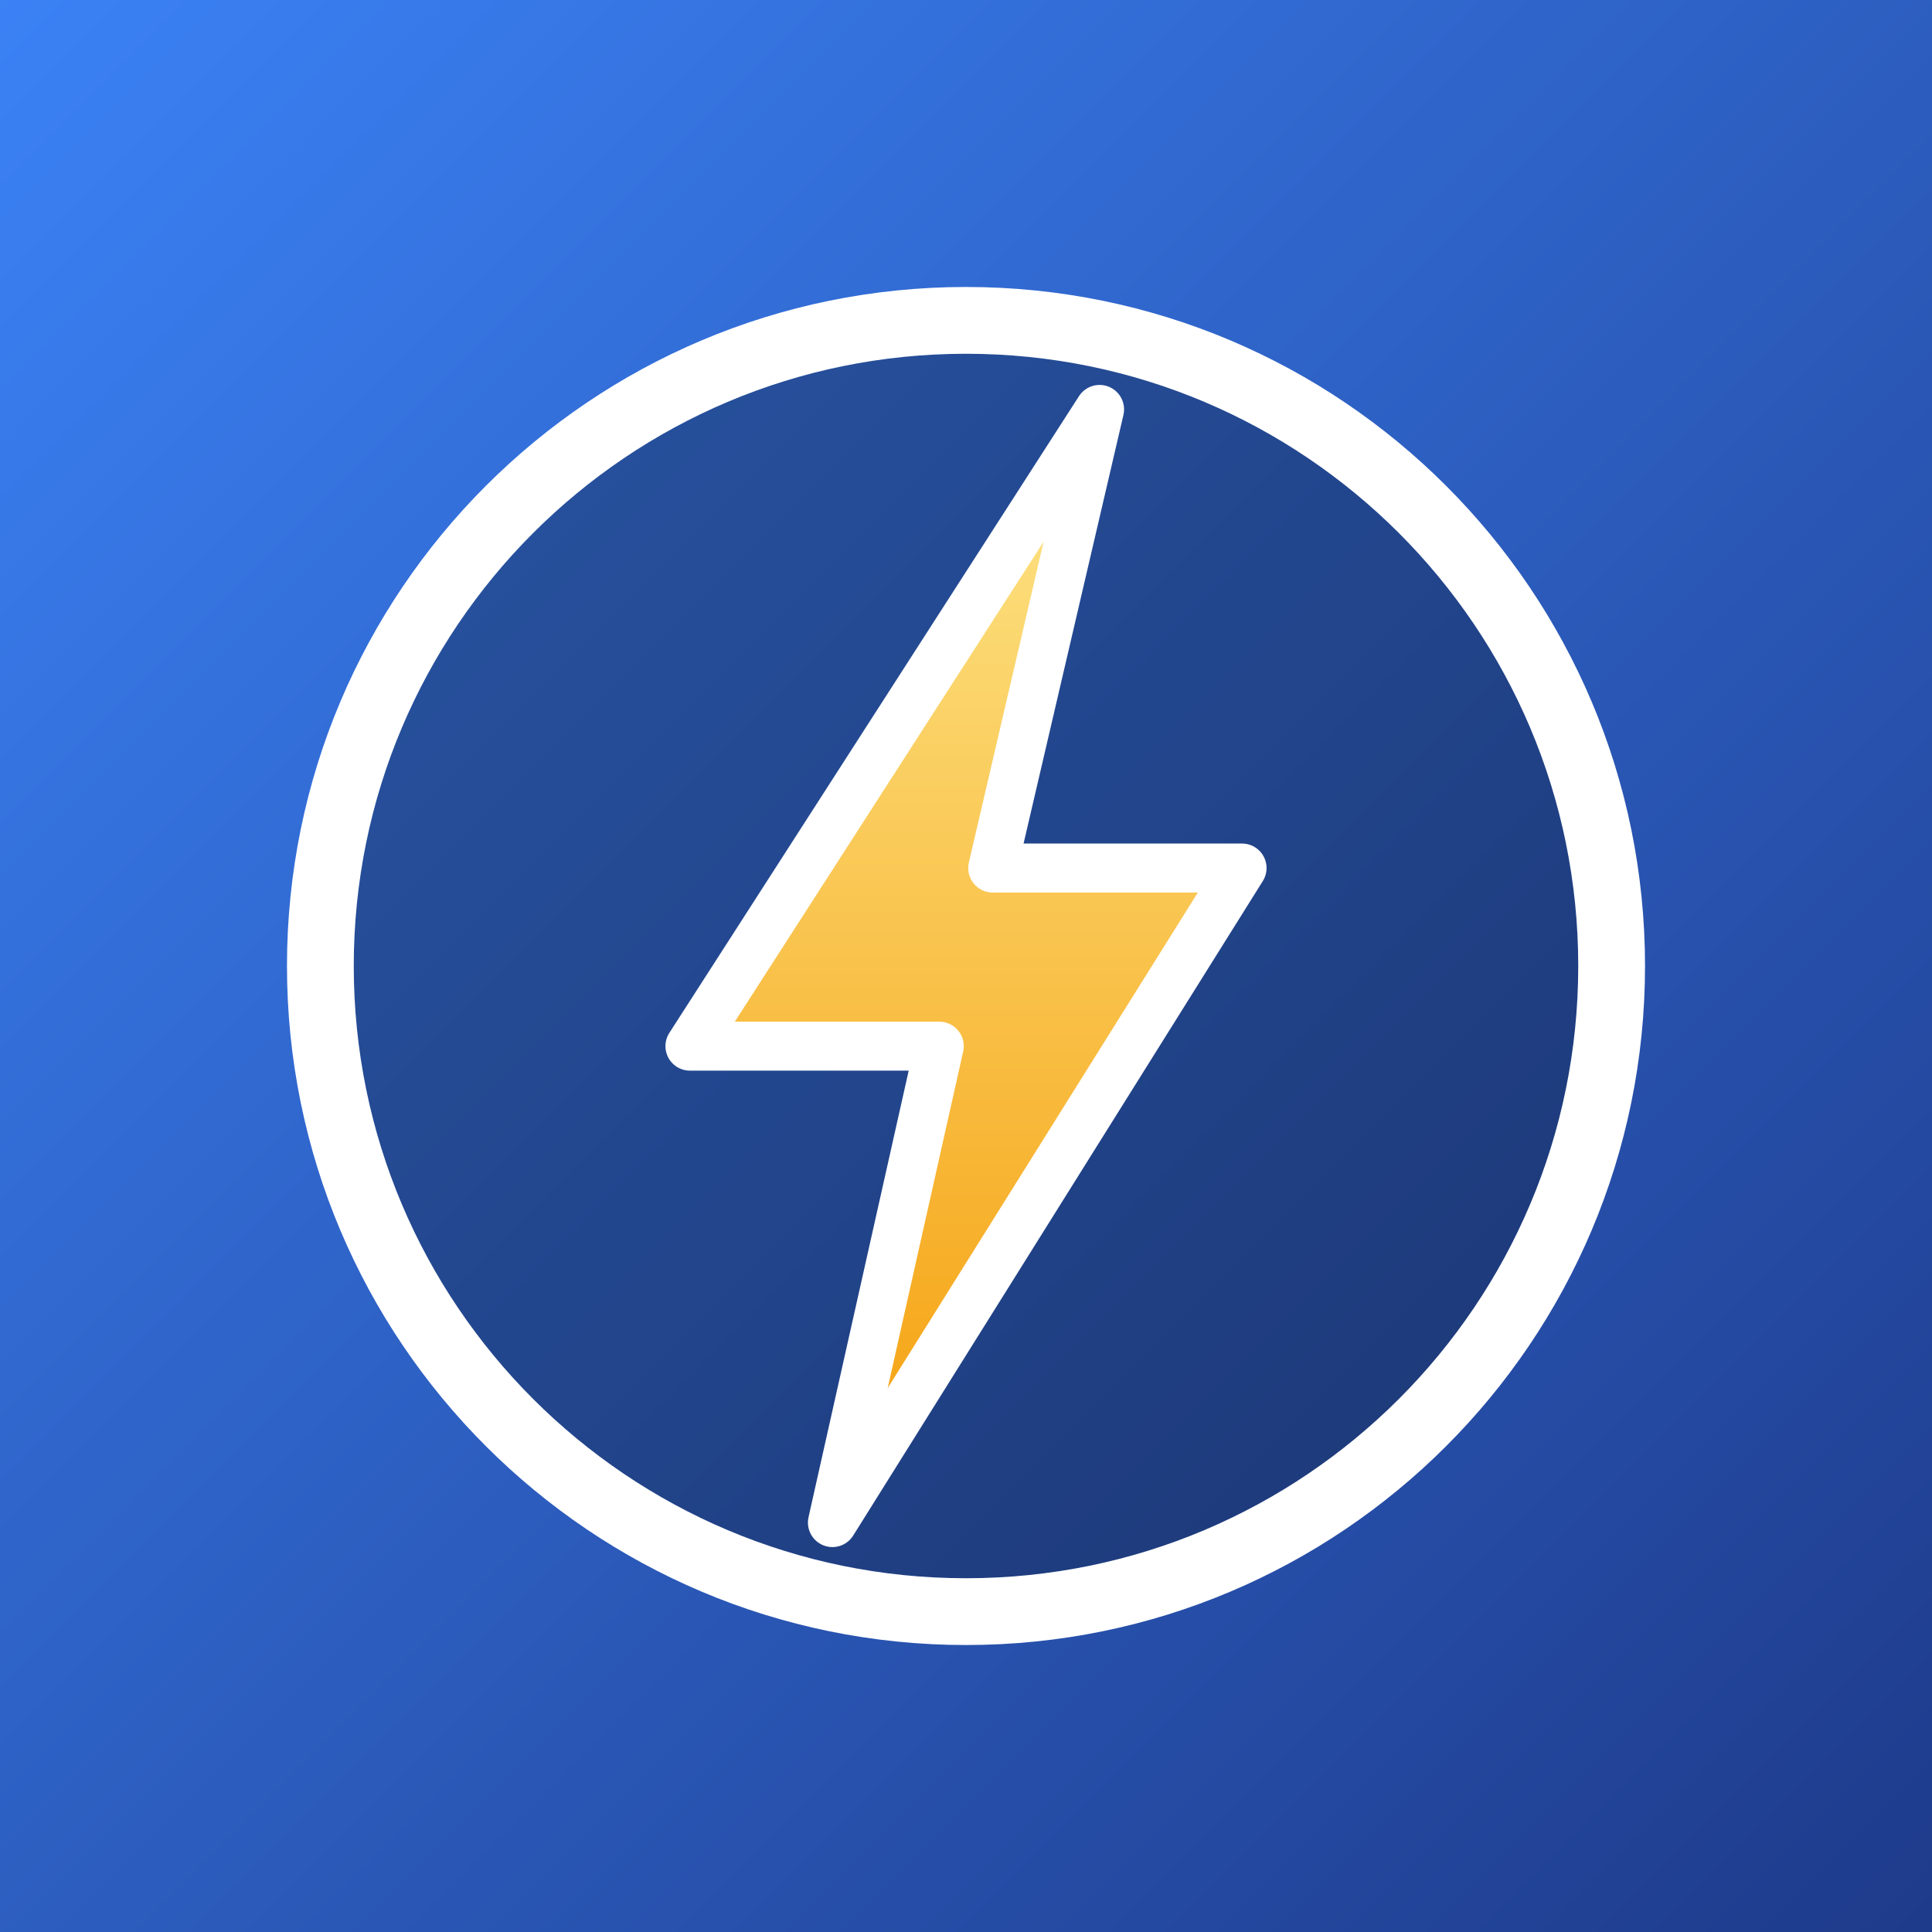
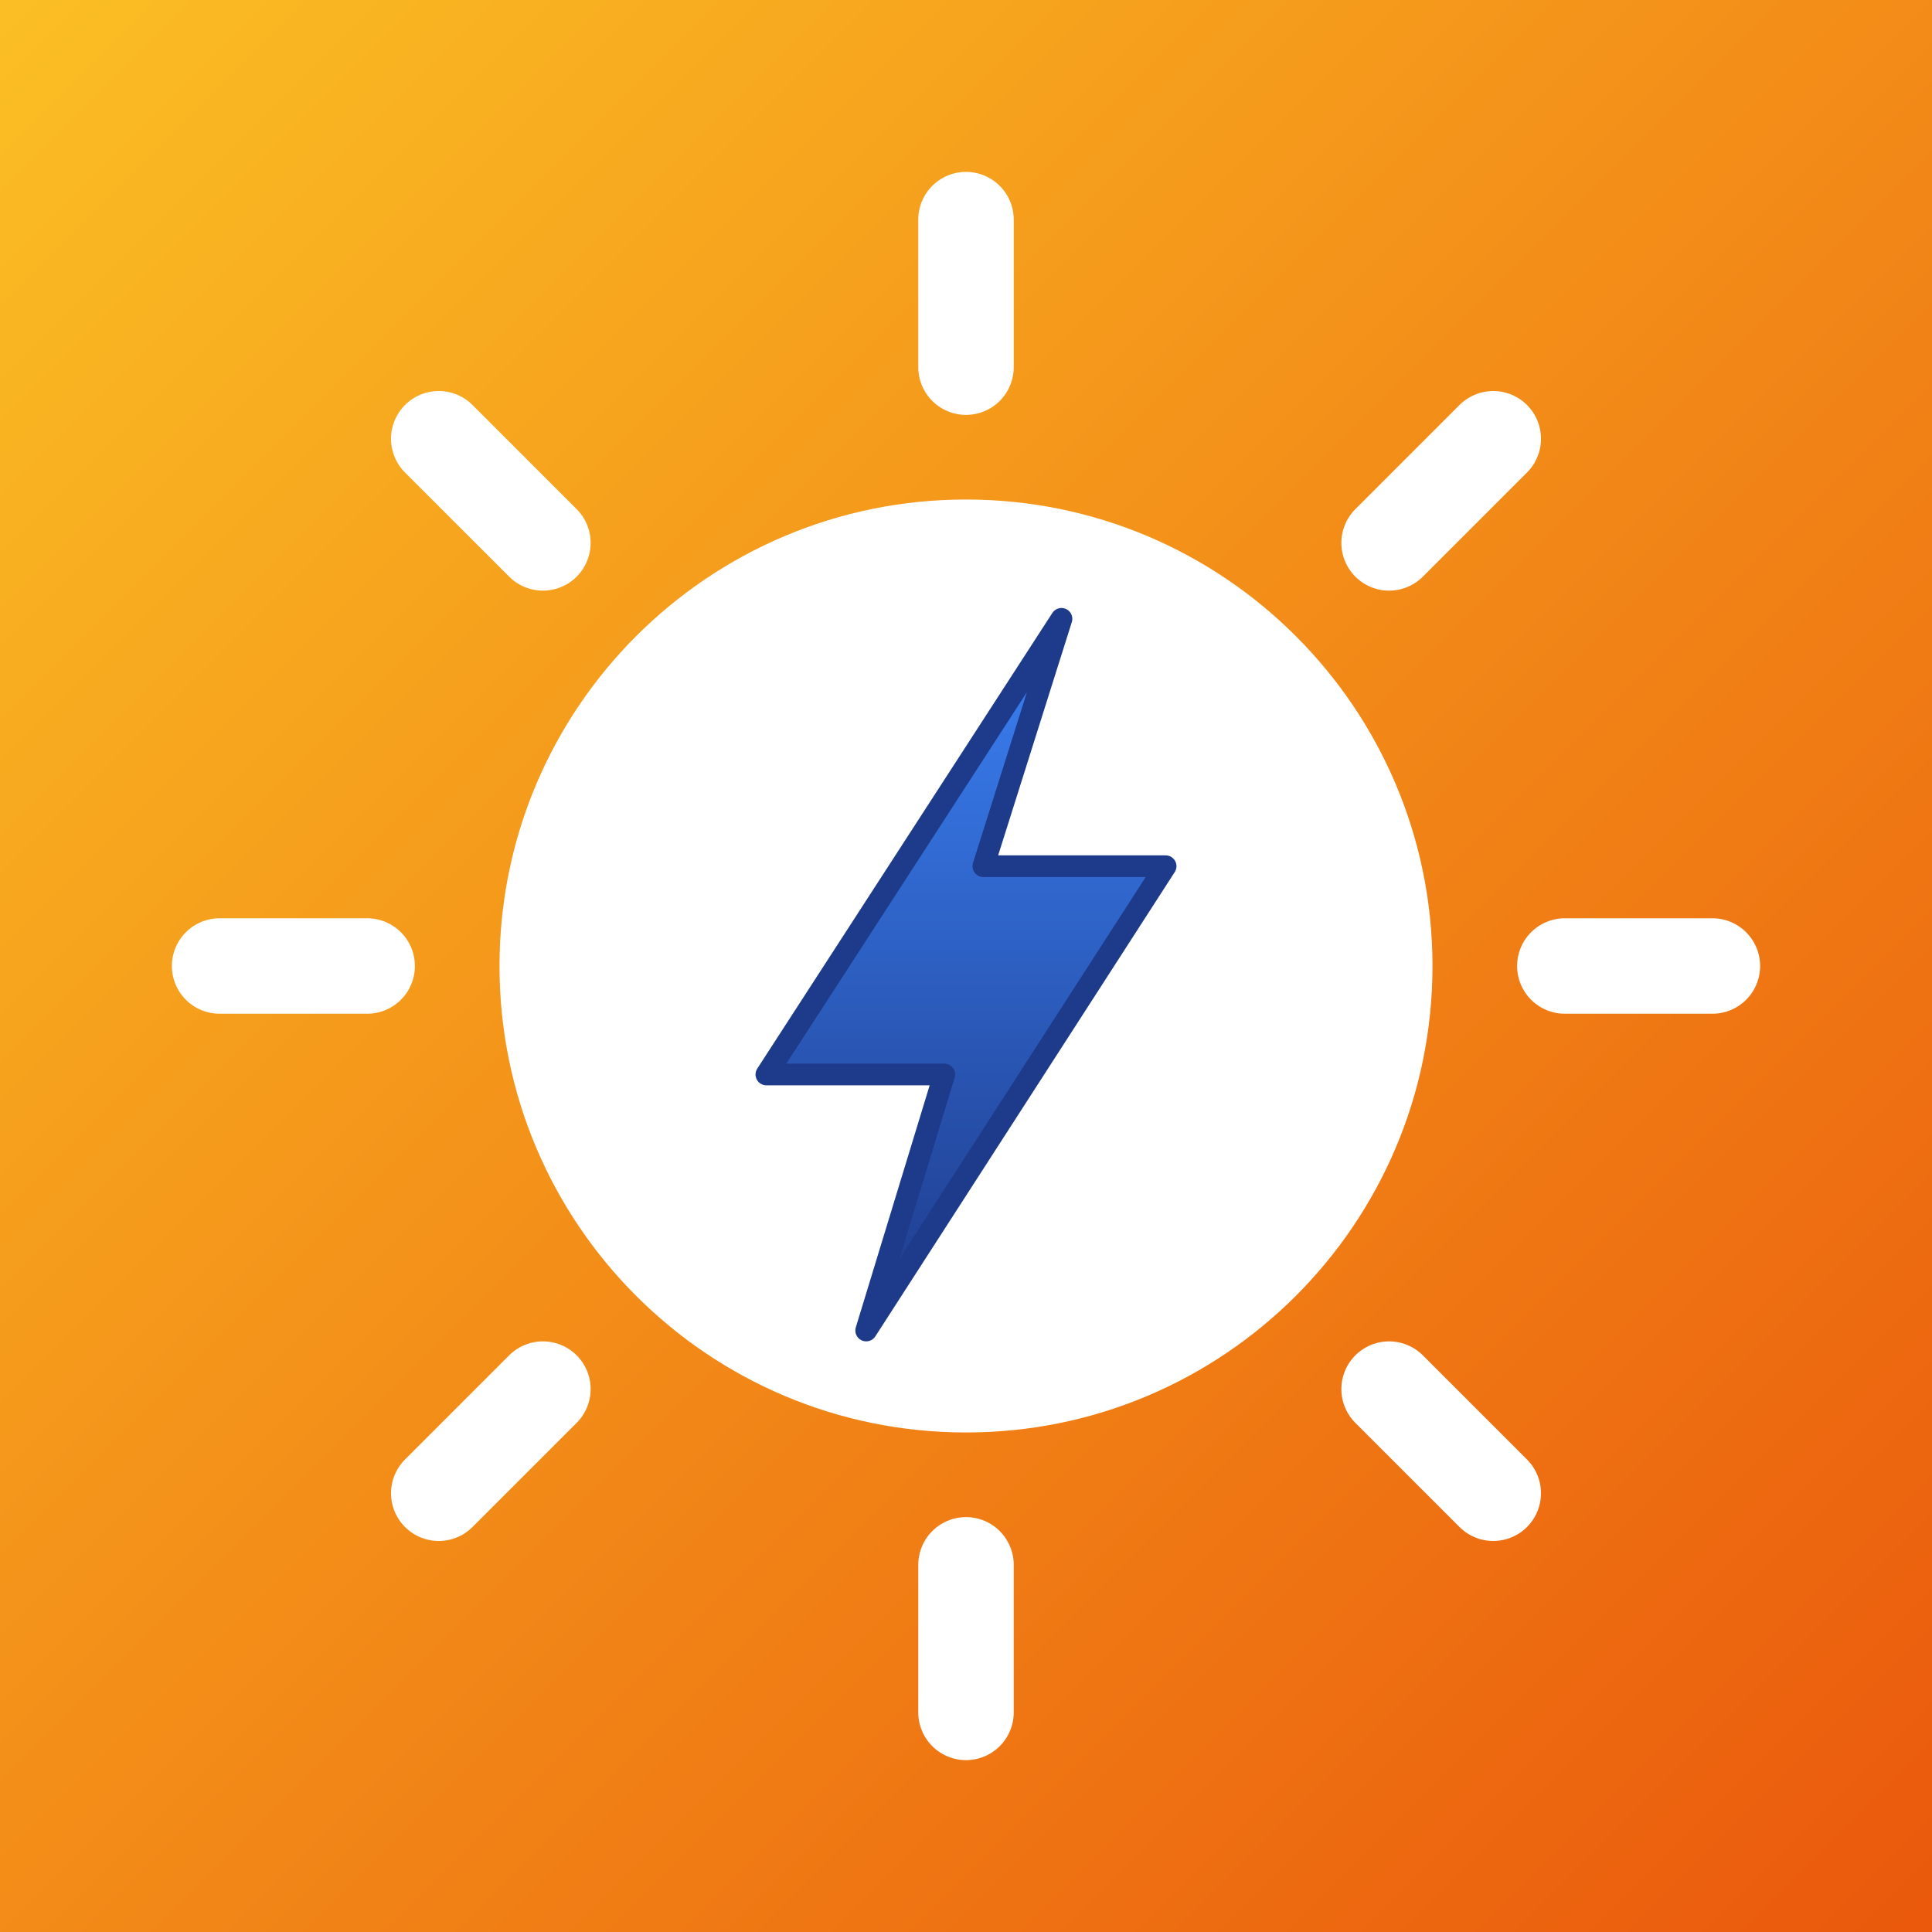
<svg xmlns="http://www.w3.org/2000/svg" viewBox="0 0 1024 1024">
  <defs>
    <linearGradient id="bg" x1="0" y1="0" x2="1" y2="1">
+       <stop offset="0" stop-color="#fbbf24" />
+       <stop offset="1" stop-color="#ea580c" />
+     </linearGradient>
+     <linearGradient id="bolt" x1="0" y1="0" x2="0" y2="1">
      <stop offset="0" stop-color="#3b82f6" />
      <stop offset="1" stop-color="#1e3a8a" />
    </linearGradient>
-     <linearGradient id="bolt" x1="0" y1="0" x2="0" y2="1">
-       <stop offset="0" stop-color="#fde68a" />
-       <stop offset="1" stop-color="#f59e0b" />
-     </linearGradient>
  </defs>
-   <rect width="1024" height="1024" fill="url(#bg)" />
-   <g transform="translate(512 512) scale(1.18) translate(-512 -512)">
-     <circle cx="512" cy="512" r="290" fill="#0f172a" opacity="0.35" />
-     <circle cx="512" cy="512" r="290" fill="none" stroke="#ffffff" stroke-width="30" />
-     <path d="M572 262 L388 548 H500 L452 762 L636 468 H524 Z" fill="url(#bolt)" stroke="#ffffff" stroke-width="22" stroke-linejoin="round" />
+   <rect id="tile" width="1024" height="1024" fill="url(#bg)" />
+   <g id="art" transform="translate(512 512) scale(1.15) translate(-512 -512)">
+     <g stroke="#ffffff" stroke-width="44" stroke-linecap="round">
+       <line x1="512" y1="168" x2="512" y2="236" />
+       <line x1="512" y1="788" x2="512" y2="856" />
+       <line x1="168" y1="512" x2="236" y2="512" />
+       <line x1="788" y1="512" x2="856" y2="512" />
+       <line x1="269" y1="269" x2="317" y2="317" />
+       <line x1="707" y1="707" x2="755" y2="755" />
+       <line x1="755" y1="269" x2="707" y2="317" />
+       <line x1="317" y1="707" x2="269" y2="755" />
+     </g>
+     <circle cx="512" cy="512" r="215" fill="#ffffff" />
+     <path d="M556 352 L420 562 H502 L466 680 L604 466 H520 Z" fill="url(#bolt)" stroke="#1e3a8a" stroke-width="10" stroke-linejoin="round" />
  </g>
</svg>
